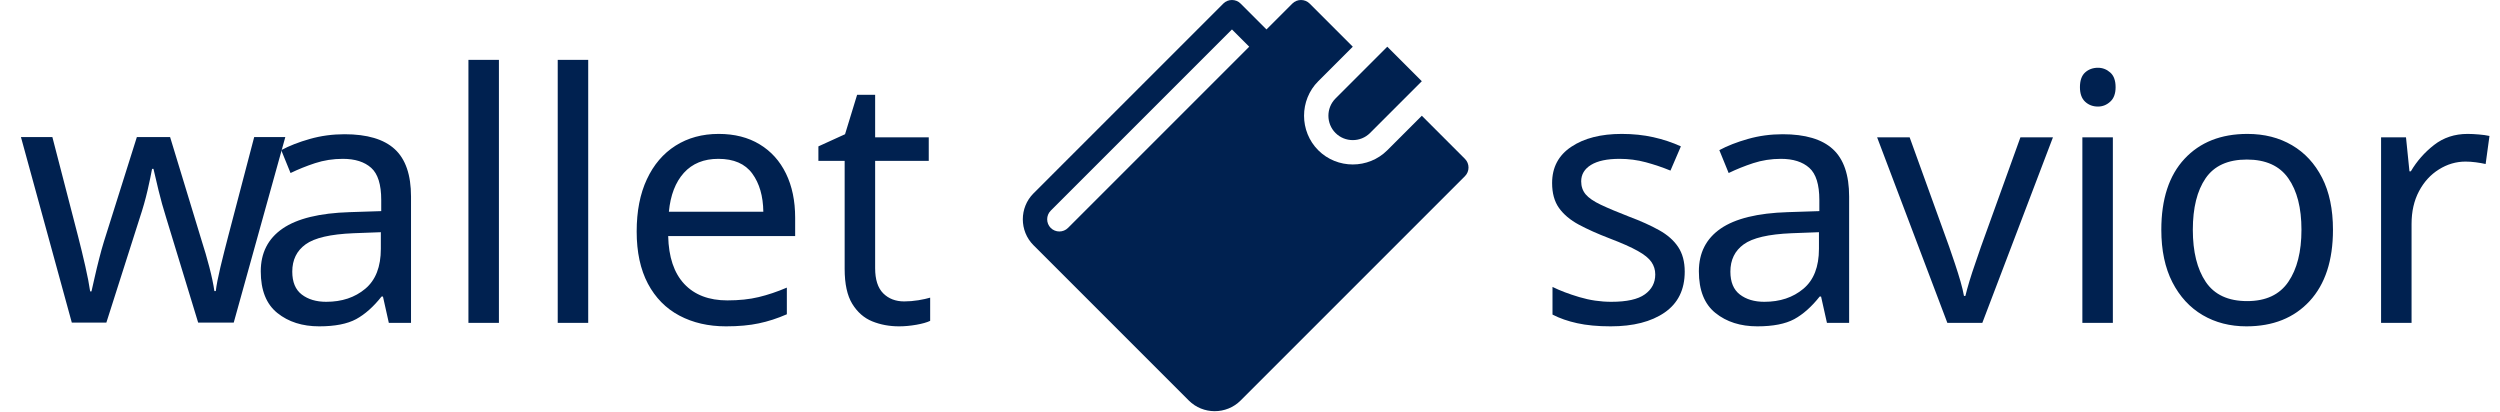
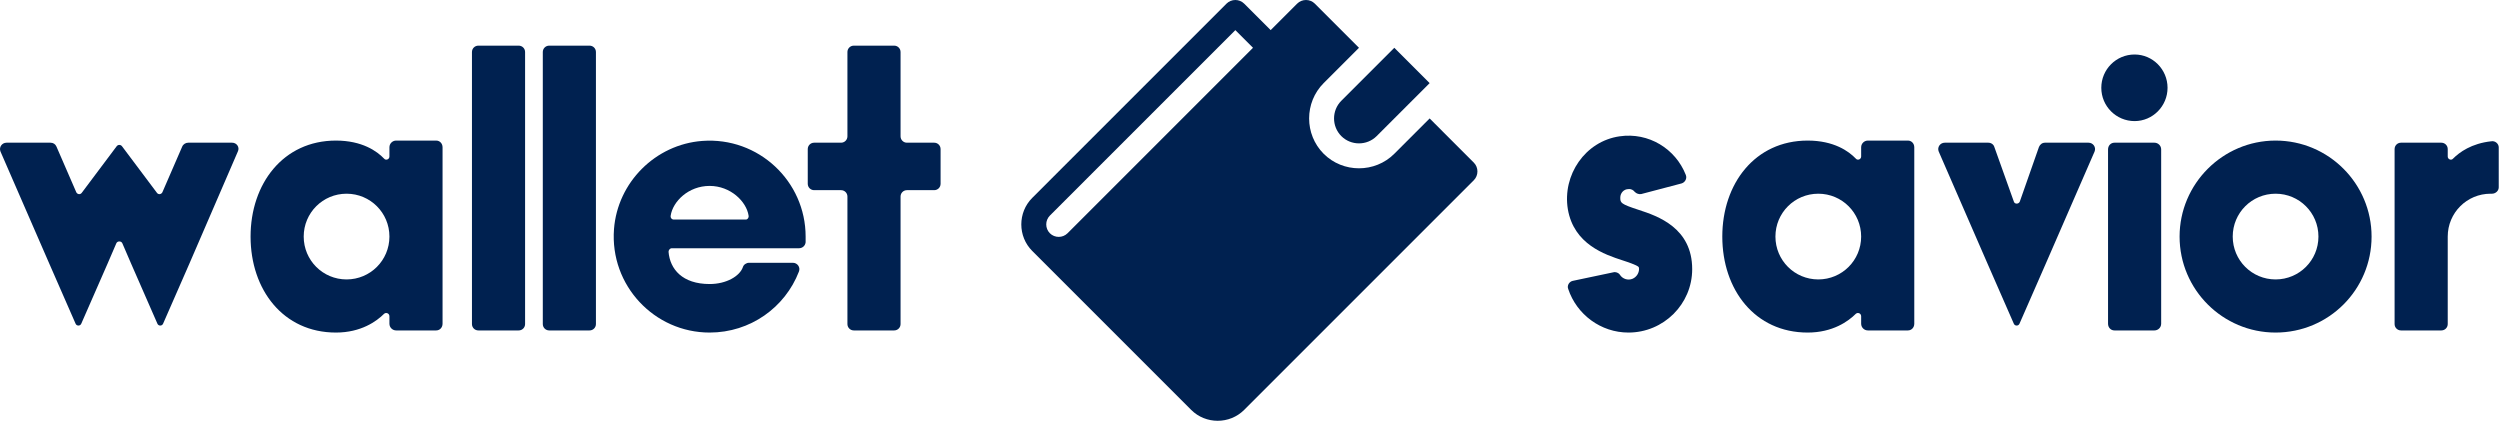
- <svg xmlns="http://www.w3.org/2000/svg" width="100%" height="100%" viewBox="0 0 613 101" version="1.1" xml:space="preserve" style="fill-rule:evenodd;clip-rule:evenodd;stroke-linejoin:round;stroke-miterlimit:1.414;">
-   <g transform="matrix(1,0,0,1,-262.192,-227.304)">
+ <svg xmlns="http://www.w3.org/2000/svg" width="100%" height="100%" viewBox="0 0 599 101" version="1.1" xml:space="preserve" style="fill-rule:evenodd;clip-rule:evenodd;stroke-linejoin:round;stroke-miterlimit:1.414;">
+   <g>
    <g>
-       <g transform="matrix(4.23214,-4.23214,4.23214,4.23214,500.786,272.612)">
-         <path d="M13,8C12.451,8 12,8.451 12,9C12,9.549 12.451,10 13,10L16,10L16,8L13,8Z" style="fill:rgb(0,33,80);fill-rule:nonzero;" />
-         <path d="M11,9C11,7.903 11.903,7 13,7L15,7L15,4.5C15,4.226 14.774,4 14.5,4L13,4L13,2.5C13,2.226 12.774,2 12.5,2L1.5,2C0.677,2 0,2.677 0,3.5L0,12.5C0,13.323 0.677,14 1.5,14L14.5,14C14.774,14 15,13.774 15,13.5L15,11L13,11C11.903,11 11,10.097 11,9ZM1,3.5C1,3.226 1.226,3 1.5,3L12,3L12,4L1.5,4C1.226,4 1,3.774 1,3.5Z" style="fill:rgb(0,33,80);fill-rule:nonzero;" />
+       <path d="M321.381,24.146c-2.324,2.324 -2.324,6.141 0,8.465c2.323,2.323 6.141,2.323 8.464,0l12.697,-12.697l-8.465,-8.464l-12.696,12.696Z" style="fill:#002150;fill-rule:nonzero;" />
+       <path d="M317.149,36.843c-4.643,-4.643 -4.643,-12.286 0,-16.929l8.464,-8.464l-10.58,-10.58c-1.16,-1.16 -3.073,-1.16 -4.232,0l-6.349,6.348l-6.348,-6.348c-1.159,-1.16 -3.072,-1.16 -4.232,0l-46.554,46.553c-3.483,3.483 -3.483,9.214 0,12.697l38.09,38.089c3.483,3.483 9.213,3.483 12.696,0l55.018,-55.018c1.16,-1.16 1.16,-3.072 0,-4.232l-10.58,-10.58l-8.465,8.464c-4.642,4.643 -12.286,4.643 -16.928,0Zm-65.598,19.045c-1.16,-1.16 -1.16,-3.073 0,-4.233l44.437,-44.437l4.232,4.232l-44.437,44.438c-1.16,1.159 -3.073,1.159 -4.232,0Z" style="fill:#002150;fill-rule:nonzero;" />
+     </g>
+     <g>
+       <g>
+         <path d="M43.657,35.124l-4.752,10.949c-0.255,0.509 -0.934,0.594 -1.273,0.169l-8.403,-11.202c-0.339,-0.425 -0.933,-0.425 -1.273,0l-8.402,11.202c-0.339,0.425 -1.018,0.34 -1.273,-0.169l-4.753,-10.949c-0.254,-0.594 -0.763,-0.933 -1.442,-0.933l-10.524,0c-1.103,0 -1.867,1.103 -1.443,2.122l11.712,26.903l6.28,14.343c0.255,0.595 1.104,0.595 1.358,0l6.281,-14.343l2.122,-4.922c0.254,-0.594 1.188,-0.594 1.442,0l2.122,4.922l6.28,14.343c0.255,0.595 1.104,0.595 1.358,0l6.281,-14.343l11.627,-26.903c0.509,-1.019 -0.255,-2.122 -1.358,-2.122l-10.524,0c-0.594,0 -1.188,0.339 -1.443,0.933Z" style="fill:#002150;fill-rule:nonzero;" />
+         <g>
+           <g>
+             <path d="M104.509,33.682l-9.591,0c-0.848,0 -1.612,0.679 -1.612,1.612l0,2.207c0,0.679 -0.849,1.018 -1.273,0.509c-1.698,-1.782 -5.262,-4.328 -11.543,-4.328c-12.645,0 -20.453,10.354 -20.453,22.999c0,12.731 7.808,23 20.453,23c6.026,0 9.761,-2.716 11.543,-4.498c0.509,-0.424 1.273,-0.085 1.273,0.594l0,1.782c0,0.934 0.764,1.613 1.612,1.613l9.591,0c0.848,0 1.527,-0.679 1.527,-1.613l0,-42.265c0,-0.933 -0.679,-1.612 -1.527,-1.612Zm-21.472,33.269c-5.687,0 -10.27,-4.583 -10.27,-10.27c0,-5.686 4.583,-10.269 10.27,-10.269c5.686,0 10.269,4.583 10.269,10.269c0,5.687 -4.583,10.27 -10.269,10.27Z" style="fill:#002150;fill-rule:nonzero;" />
+             <path d="M113.081,12.464l0,65.18c0,0.849 0.678,1.528 1.527,1.528l9.675,0c0.849,0 1.528,-0.679 1.528,-1.528l0,-65.18c0,-0.849 -0.679,-1.527 -1.528,-1.527l-9.675,0c-0.849,0 -1.527,0.678 -1.527,1.527Z" style="fill:#002150;fill-rule:nonzero;" />
+             <path d="M130.055,12.464l0,65.18c0,0.849 0.678,1.528 1.527,1.528l9.675,0c0.849,0 1.528,-0.679 1.528,-1.528l0,-65.18c0,-0.849 -0.679,-1.527 -1.528,-1.527l-9.675,0c-0.849,0 -1.527,0.678 -1.527,1.527Z" style="fill:#002150;fill-rule:nonzero;" />
+             <path d="M179.449,62.962c-0.594,0 -1.273,0.424 -1.443,1.018c-0.764,2.207 -3.989,4.074 -7.978,4.074c-6.535,0 -9.505,-3.565 -9.845,-7.723c0,-0.424 0.34,-0.849 0.764,-0.849l30.469,0c0.848,0 1.527,-0.594 1.612,-1.443c0,-0.509 0,-0.933 0,-1.358c0,-13.239 -11.288,-23.933 -24.782,-22.914c-11.203,0.848 -20.284,9.929 -21.133,21.132c-1.018,13.495 9.676,24.782 22.915,24.782c9.76,0 18.078,-6.026 21.388,-14.597c0.424,-1.019 -0.34,-2.122 -1.443,-2.122l-10.524,0Zm-9.421,-18.417c5.008,0 8.827,3.734 9.336,7.129c0.085,0.509 -0.255,0.934 -0.679,0.934l-17.229,0c-0.509,0 -0.848,-0.425 -0.763,-0.934c0.509,-3.395 4.243,-7.129 9.335,-7.129Z" style="fill:#002150;fill-rule:nonzero;" />
+           </g>
+           <path d="M223.836,34.191l-6.535,0c-0.848,0 -1.527,-0.679 -1.527,-1.528l0,-20.199c0,-0.849 -0.679,-1.527 -1.528,-1.527l-9.675,0c-0.849,0 -1.528,0.678 -1.528,1.527l0,20.199c0,0.849 -0.679,1.528 -1.528,1.528l-6.45,0c-0.848,0 -1.527,0.679 -1.527,1.528l0,8.317c0,0.849 0.679,1.527 1.527,1.527l6.45,0c0.849,0 1.528,0.679 1.528,1.528l0,30.553c0,0.849 0.679,1.528 1.528,1.528l9.675,0c0.849,0 1.528,-0.679 1.528,-1.528l0,-30.553c0,-0.849 0.679,-1.528 1.527,-1.528l6.535,0c0.849,0 1.528,-0.678 1.528,-1.527l0,-8.317c0,-0.849 -0.679,-1.528 -1.528,-1.528Z" style="fill:#002150;fill-rule:nonzero;" />
+         </g>
      </g>
-       <g transform="matrix(1.23,0,0,1.23,-124.5,-68.345)">
-         <g transform="matrix(1,0,0,1,13.9756,-55.8256)">
-           <text x="303.816px" y="360.558px" style="font-family:'AnaheimGothic', 'Anaheim Gothic';font-size:69px;fill:rgb(0,33,80);">w<tspan x="349.218px 395.172px 411.801px 428.43px 470.037px " y="360.558px 360.558px 360.558px 360.558px 360.558px ">allet</tspan>
-           </text>
-         </g>
-         <g transform="matrix(1,0,0,1,316.464,-55.8256)">
-           <text x="303.816px" y="360.558px" style="font-family:'AnaheimGothic', 'Anaheim Gothic';font-size:69px;fill:rgb(0,33,80);">s<tspan x="333.417px 378.336px 412.905px 430.983px 475.005px " y="360.558px 360.558px 360.558px 360.558px 360.558px ">avior</tspan>
-           </text>
+       <g>
+         <path d="M390.172,79.681c8.403,0 15.277,-6.789 15.277,-15.192c0,-9.929 -8.317,-12.73 -12.73,-14.173c-4.414,-1.443 -4.499,-1.697 -4.499,-2.97c0,-1.104 0.849,-2.037 1.952,-2.037c0.679,-0.085 1.189,0.254 1.528,0.679c0.424,0.424 1.019,0.594 1.528,0.509l9.675,-2.546c0.849,-0.255 1.358,-1.188 1.018,-2.037c-2.461,-6.28 -8.911,-10.269 -15.87,-9.251c-8.233,1.188 -13.749,9.251 -12.391,17.483c1.442,8.403 8.911,10.864 13.07,12.222c1.273,0.424 3.394,1.103 3.904,1.612c0,0.085 0.085,0.255 0.085,0.425c0,1.018 -0.595,1.952 -1.528,2.376c-1.188,0.509 -2.461,0 -3.055,-0.934c-0.34,-0.509 -1.019,-0.763 -1.613,-0.594l-9.675,2.037c-0.849,0.17 -1.443,1.104 -1.103,1.952c2.036,6.111 7.808,10.439 14.427,10.439Z" style="fill:#002150;fill-rule:nonzero;" />
+         <g>
+           <path d="M457.135,33.682l-9.591,0c-0.848,0 -1.612,0.679 -1.612,1.612l0,2.207c0,0.679 -0.849,1.018 -1.273,0.509c-1.698,-1.782 -5.262,-4.328 -11.543,-4.328c-12.645,0 -20.453,10.354 -20.453,22.999c0,12.731 7.808,23 20.453,23c6.026,0 9.761,-2.716 11.543,-4.498c0.509,-0.424 1.273,-0.085 1.273,0.594l0,1.782c0,0.934 0.764,1.613 1.612,1.613l9.591,0c0.848,0 1.527,-0.679 1.527,-1.613l0,-42.265c0,-0.933 -0.679,-1.612 -1.527,-1.612Zm-21.472,33.269c-5.687,0 -10.27,-4.583 -10.27,-10.27c0,-5.686 4.583,-10.269 10.27,-10.269c5.686,0 10.269,4.583 10.269,10.269c0,5.687 -4.583,10.27 -10.269,10.27Z" style="fill:#002150;fill-rule:nonzero;" />
+           <g>
+             <path d="M488.536,35.209l-4.583,13.07c-0.255,0.679 -1.273,0.679 -1.443,0l-4.668,-13.07c-0.169,-0.594 -0.764,-1.018 -1.443,-1.018l-10.439,0c-1.103,0 -1.867,1.103 -1.442,2.122l11.712,26.903l6.28,14.343c0.255,0.595 1.103,0.595 1.358,0l6.28,-14.343l11.712,-26.903c0.425,-1.019 -0.339,-2.122 -1.442,-2.122l-10.439,0c-0.679,0 -1.189,0.424 -1.443,1.018Z" style="fill:#002150;fill-rule:nonzero;" />
+             <path d="M511.451,29.014c4.328,0 7.893,-3.565 7.893,-7.978c0,-4.413 -3.565,-7.978 -7.893,-7.978c-4.413,0 -7.978,3.565 -7.978,7.978c0,4.413 3.565,7.978 7.978,7.978Zm4.752,5.177l-9.59,0c-0.849,0 -1.527,0.679 -1.527,1.612l0,41.756c0,0.934 0.678,1.613 1.527,1.613l9.59,0c0.849,0 1.613,-0.679 1.613,-1.613l0,-41.756c0,-0.933 -0.764,-1.612 -1.613,-1.612Z" style="fill:#002150;fill-rule:nonzero;" />
+             <path d="M545.229,79.681c12.731,0 23,-10.269 23,-23c0,-12.645 -10.269,-22.999 -23,-22.999c-12.646,0 -23,10.354 -23,22.999c0,12.731 10.354,23 23,23Zm0,-33.269c5.686,0 10.269,4.583 10.269,10.269c0,5.687 -4.583,10.27 -10.269,10.27c-5.686,0 -10.269,-4.583 -10.269,-10.27c0,-5.686 4.583,-10.269 10.269,-10.269Z" style="fill:#002150;fill-rule:nonzero;" />
+           </g>
+           <path d="M596.915,33.851c-4.753,0.51 -7.638,2.631 -9.166,4.159c-0.424,0.509 -1.273,0.17 -1.273,-0.509l0,-1.782c0,-0.849 -0.679,-1.528 -1.528,-1.528l-9.675,0c-0.849,0 -1.528,0.679 -1.528,1.528l0,41.925c0,0.849 0.679,1.528 1.528,1.528l9.675,0c0.849,0 1.528,-0.679 1.528,-1.528l0,-3.904l0,-17.059c0,-5.686 4.583,-10.269 10.269,-10.269c0.085,0 0.255,0 0.34,0c0.848,0 1.612,-0.679 1.612,-1.527l0,-9.591c0,-0.848 -0.848,-1.612 -1.782,-1.443Z" style="fill:#002150;fill-rule:nonzero;" />
        </g>
      </g>
    </g>
  </g>
</svg>
